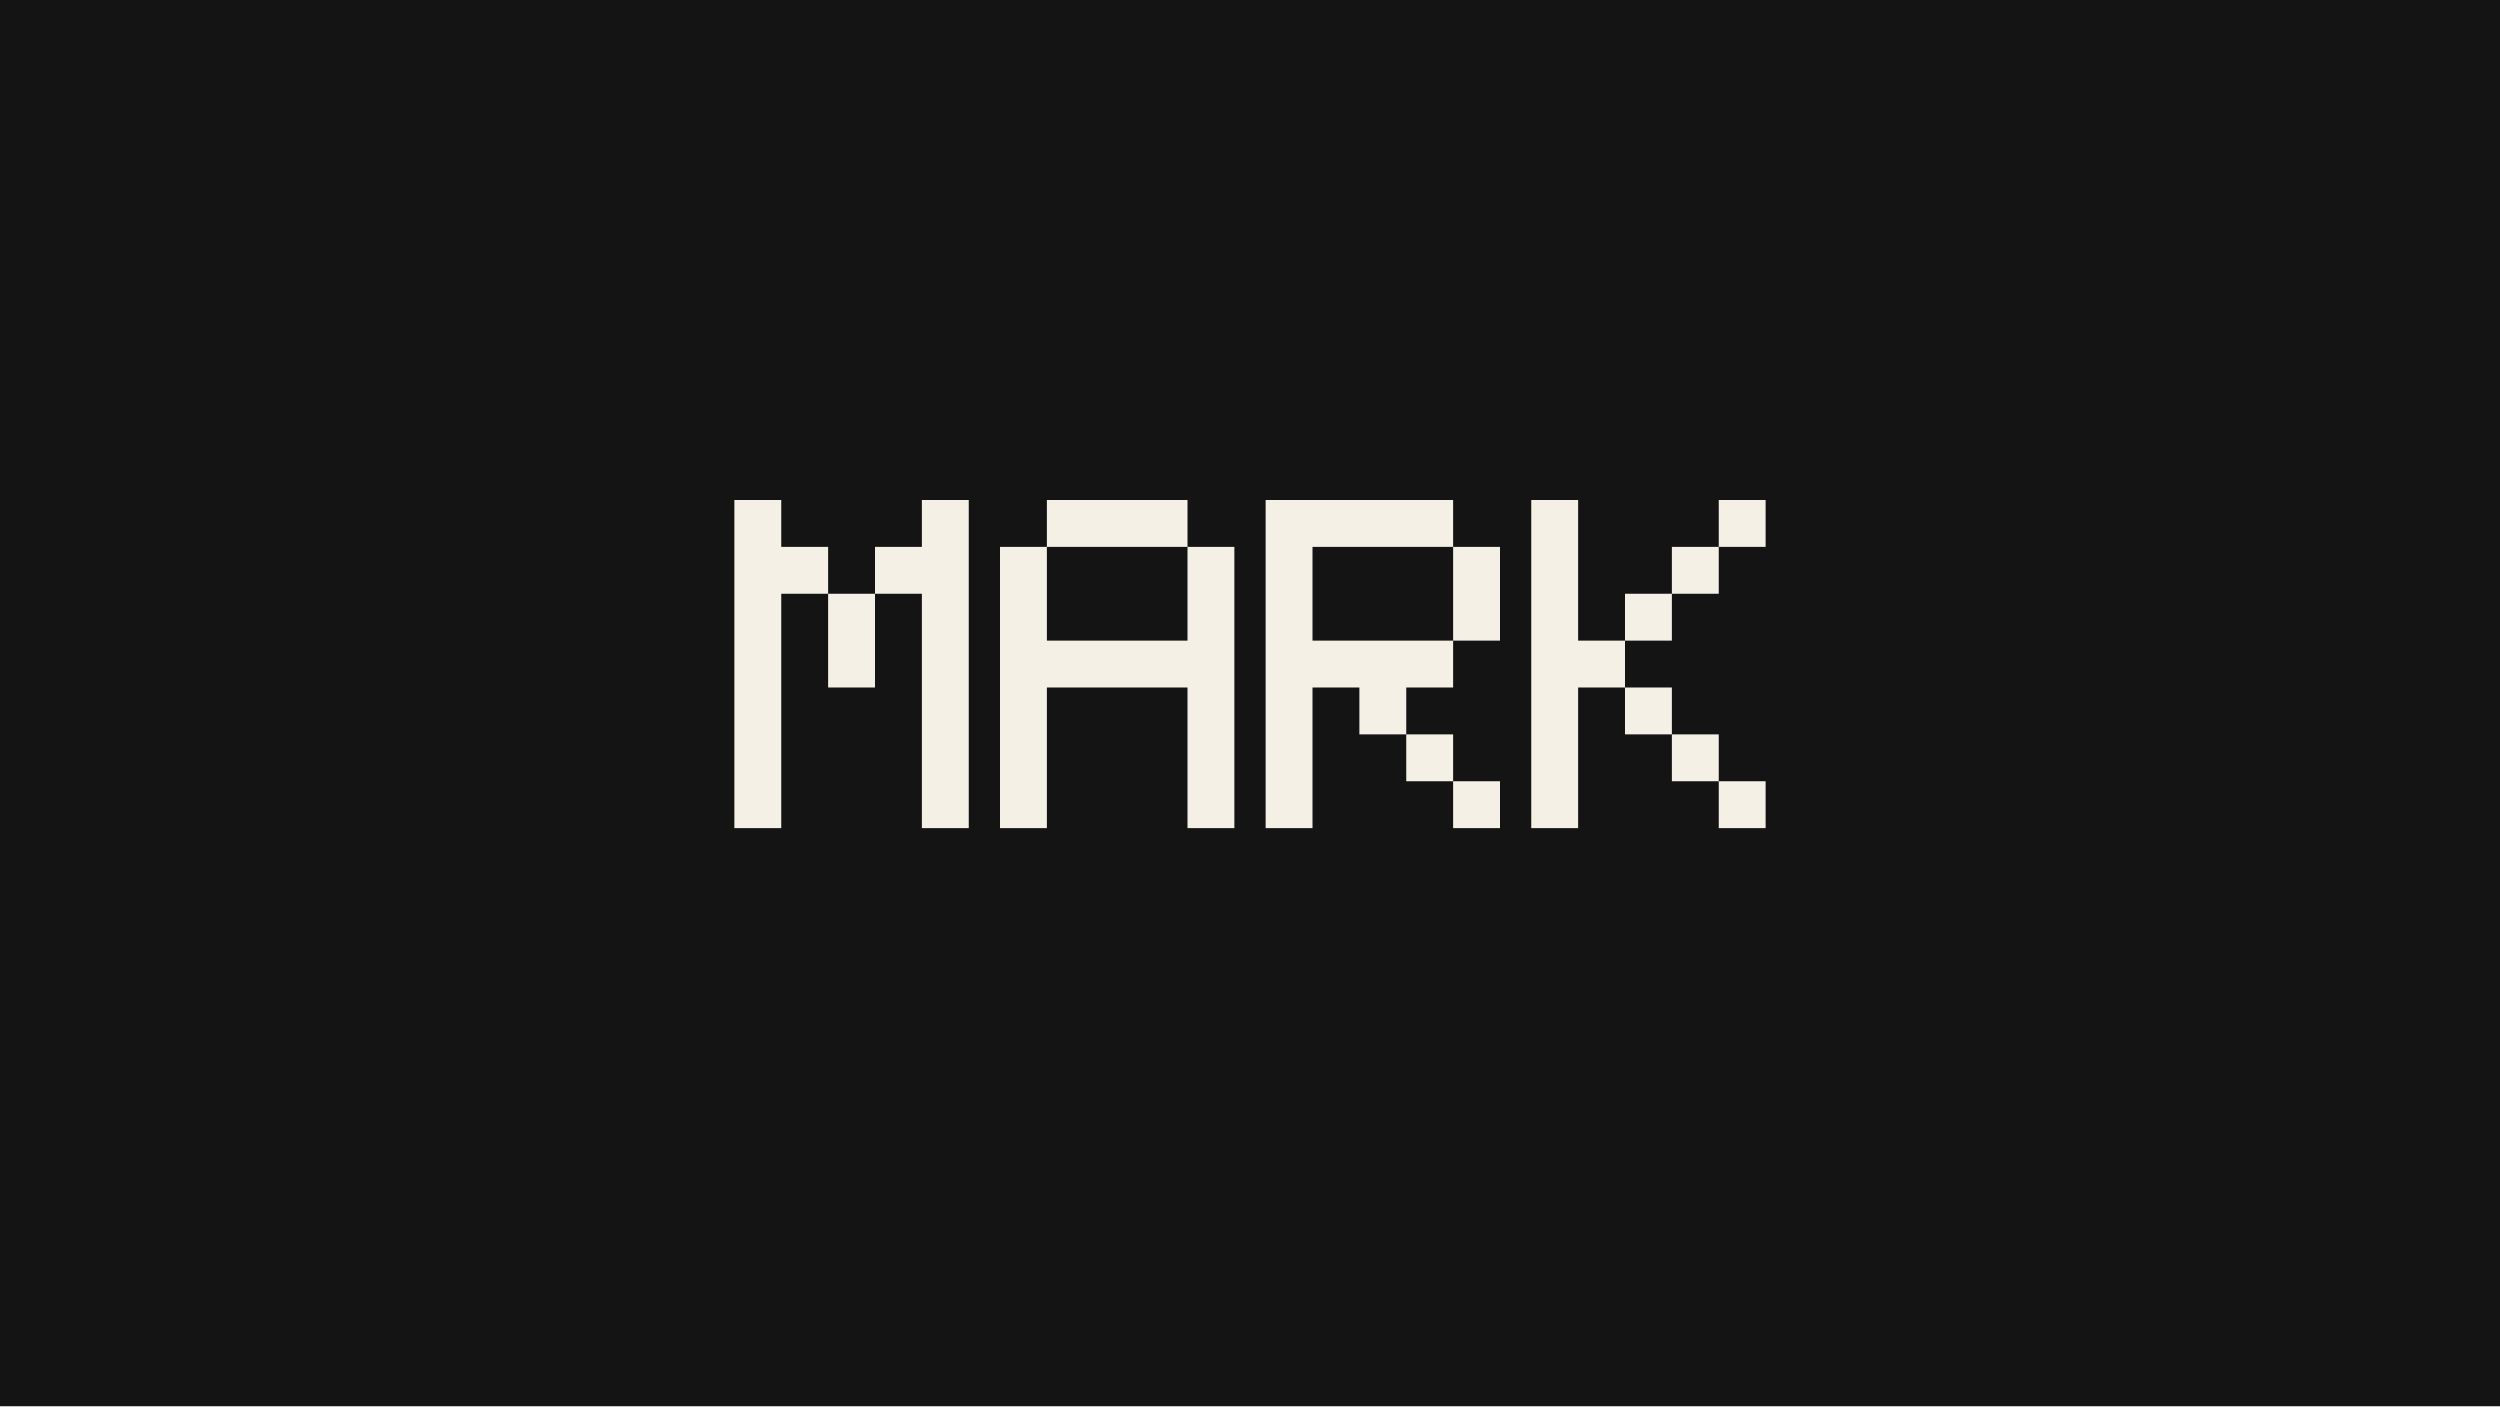
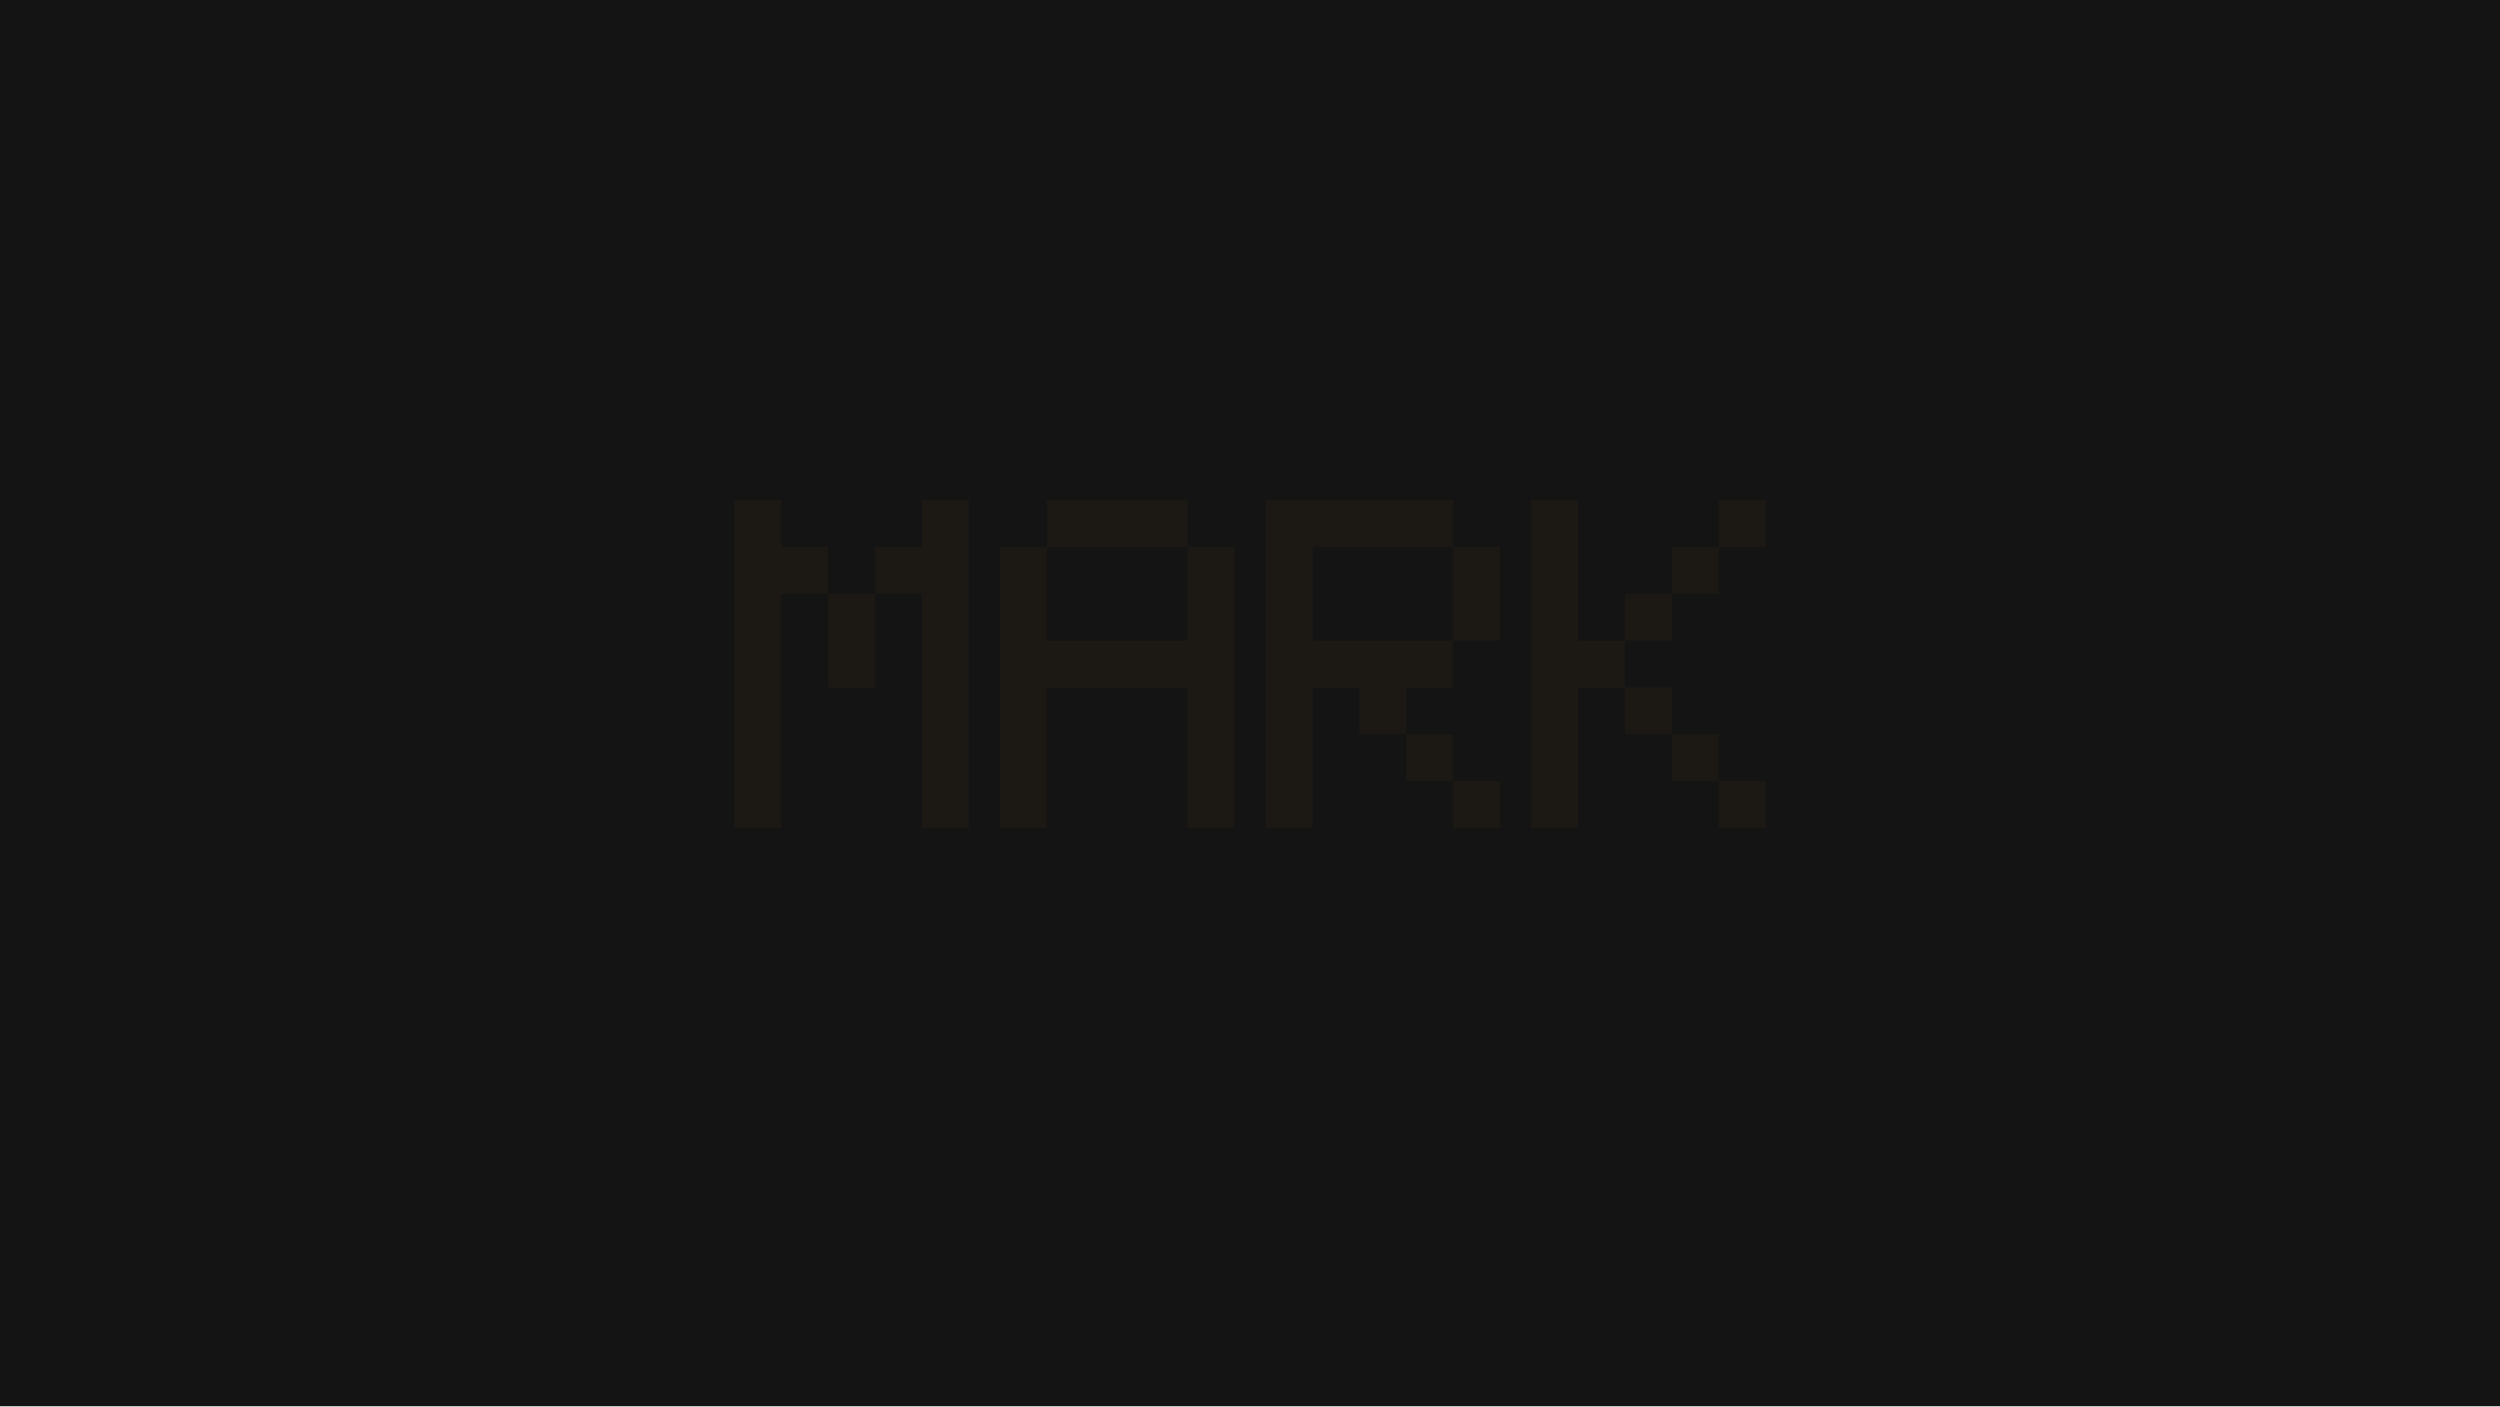
<svg xmlns="http://www.w3.org/2000/svg" width="320" height="180" viewBox="0 0 320 180">
  <defs>
    <clipPath id="s-text-highlight-sweep-ink-clip" clipPathUnits="userSpaceOnUse">
      <path d="M 94 84 H 94 V 110 H 94 Z">
        <animate attributeName="d" begin="0s" end="0.6s" dur="0.6s" calcMode="spline" values="M 94 84 H 94 V 110 H 94 Z;M 94 84 H 226 V 110 H 94 Z" keyTimes="0;1" keySplines="0.65 0 0.35 1" fill="freeze" />
      </path>
    </clipPath>
  </defs>
  <g id="s-stage" fill="#141414">
    <path id="s-stage-shape" d="M 0 0 H 320 V 180 H 0 Z" />
  </g>
  <g id="s-text-highlight-sweep" fill="#ffb703">
    <path id="s-text-highlight-sweep-shape" d="M 94 84 H 94 V 110 H 94 Z">
      <animate attributeName="d" begin="0s" end="0.6s" dur="0.6s" calcMode="spline" values="M 94 84 H 94 V 110 H 94 Z;M 94 84 H 226 V 110 H 94 Z" keyTimes="0;1" keySplines="0.65 0 0.35 1" fill="freeze" />
    </path>
  </g>
-   <g id="s-text-highlight-sweep-words" fill="#f4f0e6">
+   <g id="s-text-highlight-sweep-words" fill="#1c1915">
    <path id="s-text-highlight-sweep-words-shape" d="M 94 64 H 100 V 70 H 94 Z M 118 64 H 124 V 70 H 118 Z M 94 70 H 106 V 76 H 94 Z M 112 70 H 124 V 76 H 112 Z M 94 76 H 100 V 82 H 94 Z M 106 76 H 112 V 82 H 106 Z M 118 76 H 124 V 82 H 118 Z M 94 82 H 100 V 88 H 94 Z M 106 82 H 112 V 88 H 106 Z M 118 82 H 124 V 88 H 118 Z M 94 88 H 100 V 94 H 94 Z M 118 88 H 124 V 94 H 118 Z M 94 94 H 100 V 100 H 94 Z M 118 94 H 124 V 100 H 118 Z M 94 100 H 100 V 106 H 94 Z M 118 100 H 124 V 106 H 118 Z M 134 64 H 152 V 70 H 134 Z M 128 70 H 134 V 76 H 128 Z M 152 70 H 158 V 76 H 152 Z M 128 76 H 134 V 82 H 128 Z M 152 76 H 158 V 82 H 152 Z M 128 82 H 158 V 88 H 128 Z M 128 88 H 134 V 94 H 128 Z M 152 88 H 158 V 94 H 152 Z M 128 94 H 134 V 100 H 128 Z M 152 94 H 158 V 100 H 152 Z M 128 100 H 134 V 106 H 128 Z M 152 100 H 158 V 106 H 152 Z M 162 64 H 186 V 70 H 162 Z M 162 70 H 168 V 76 H 162 Z M 186 70 H 192 V 76 H 186 Z M 162 76 H 168 V 82 H 162 Z M 186 76 H 192 V 82 H 186 Z M 162 82 H 186 V 88 H 162 Z M 162 88 H 168 V 94 H 162 Z M 174 88 H 180 V 94 H 174 Z M 162 94 H 168 V 100 H 162 Z M 180 94 H 186 V 100 H 180 Z M 162 100 H 168 V 106 H 162 Z M 186 100 H 192 V 106 H 186 Z M 196 64 H 202 V 70 H 196 Z M 220 64 H 226 V 70 H 220 Z M 196 70 H 202 V 76 H 196 Z M 214 70 H 220 V 76 H 214 Z M 196 76 H 202 V 82 H 196 Z M 208 76 H 214 V 82 H 208 Z M 196 82 H 208 V 88 H 196 Z M 196 88 H 202 V 94 H 196 Z M 208 88 H 214 V 94 H 208 Z M 196 94 H 202 V 100 H 196 Z M 214 94 H 220 V 100 H 214 Z M 196 100 H 202 V 106 H 196 Z M 220 100 H 226 V 106 H 220 Z M 94 112 H 94 V 112 H 94 Z" />
  </g>
  <g id="s-text-highlight-sweep-ink" fill="#141414" clip-path="url(#s-text-highlight-sweep-ink-clip)">
    <path id="s-text-highlight-sweep-ink-shape" d="M 94 64 H 100 V 70 H 94 Z M 118 64 H 124 V 70 H 118 Z M 94 70 H 106 V 76 H 94 Z M 112 70 H 124 V 76 H 112 Z M 94 76 H 100 V 82 H 94 Z M 106 76 H 112 V 82 H 106 Z M 118 76 H 124 V 82 H 118 Z M 94 82 H 100 V 88 H 94 Z M 106 82 H 112 V 88 H 106 Z M 118 82 H 124 V 88 H 118 Z M 94 88 H 100 V 94 H 94 Z M 118 88 H 124 V 94 H 118 Z M 94 94 H 100 V 100 H 94 Z M 118 94 H 124 V 100 H 118 Z M 94 100 H 100 V 106 H 94 Z M 118 100 H 124 V 106 H 118 Z M 134 64 H 152 V 70 H 134 Z M 128 70 H 134 V 76 H 128 Z M 152 70 H 158 V 76 H 152 Z M 128 76 H 134 V 82 H 128 Z M 152 76 H 158 V 82 H 152 Z M 128 82 H 158 V 88 H 128 Z M 128 88 H 134 V 94 H 128 Z M 152 88 H 158 V 94 H 152 Z M 128 94 H 134 V 100 H 128 Z M 152 94 H 158 V 100 H 152 Z M 128 100 H 134 V 106 H 128 Z M 152 100 H 158 V 106 H 152 Z M 162 64 H 186 V 70 H 162 Z M 162 70 H 168 V 76 H 162 Z M 186 70 H 192 V 76 H 186 Z M 162 76 H 168 V 82 H 162 Z M 186 76 H 192 V 82 H 186 Z M 162 82 H 186 V 88 H 162 Z M 162 88 H 168 V 94 H 162 Z M 174 88 H 180 V 94 H 174 Z M 162 94 H 168 V 100 H 162 Z M 180 94 H 186 V 100 H 180 Z M 162 100 H 168 V 106 H 162 Z M 186 100 H 192 V 106 H 186 Z M 196 64 H 202 V 70 H 196 Z M 220 64 H 226 V 70 H 220 Z M 196 70 H 202 V 76 H 196 Z M 214 70 H 220 V 76 H 214 Z M 196 76 H 202 V 82 H 196 Z M 208 76 H 214 V 82 H 208 Z M 196 82 H 208 V 88 H 196 Z M 196 88 H 202 V 94 H 196 Z M 208 88 H 214 V 94 H 208 Z M 196 94 H 202 V 100 H 196 Z M 214 94 H 220 V 100 H 214 Z M 196 100 H 202 V 106 H 196 Z M 220 100 H 226 V 106 H 220 Z M 94 112 H 94 V 112 H 94 Z" />
  </g>
</svg>
